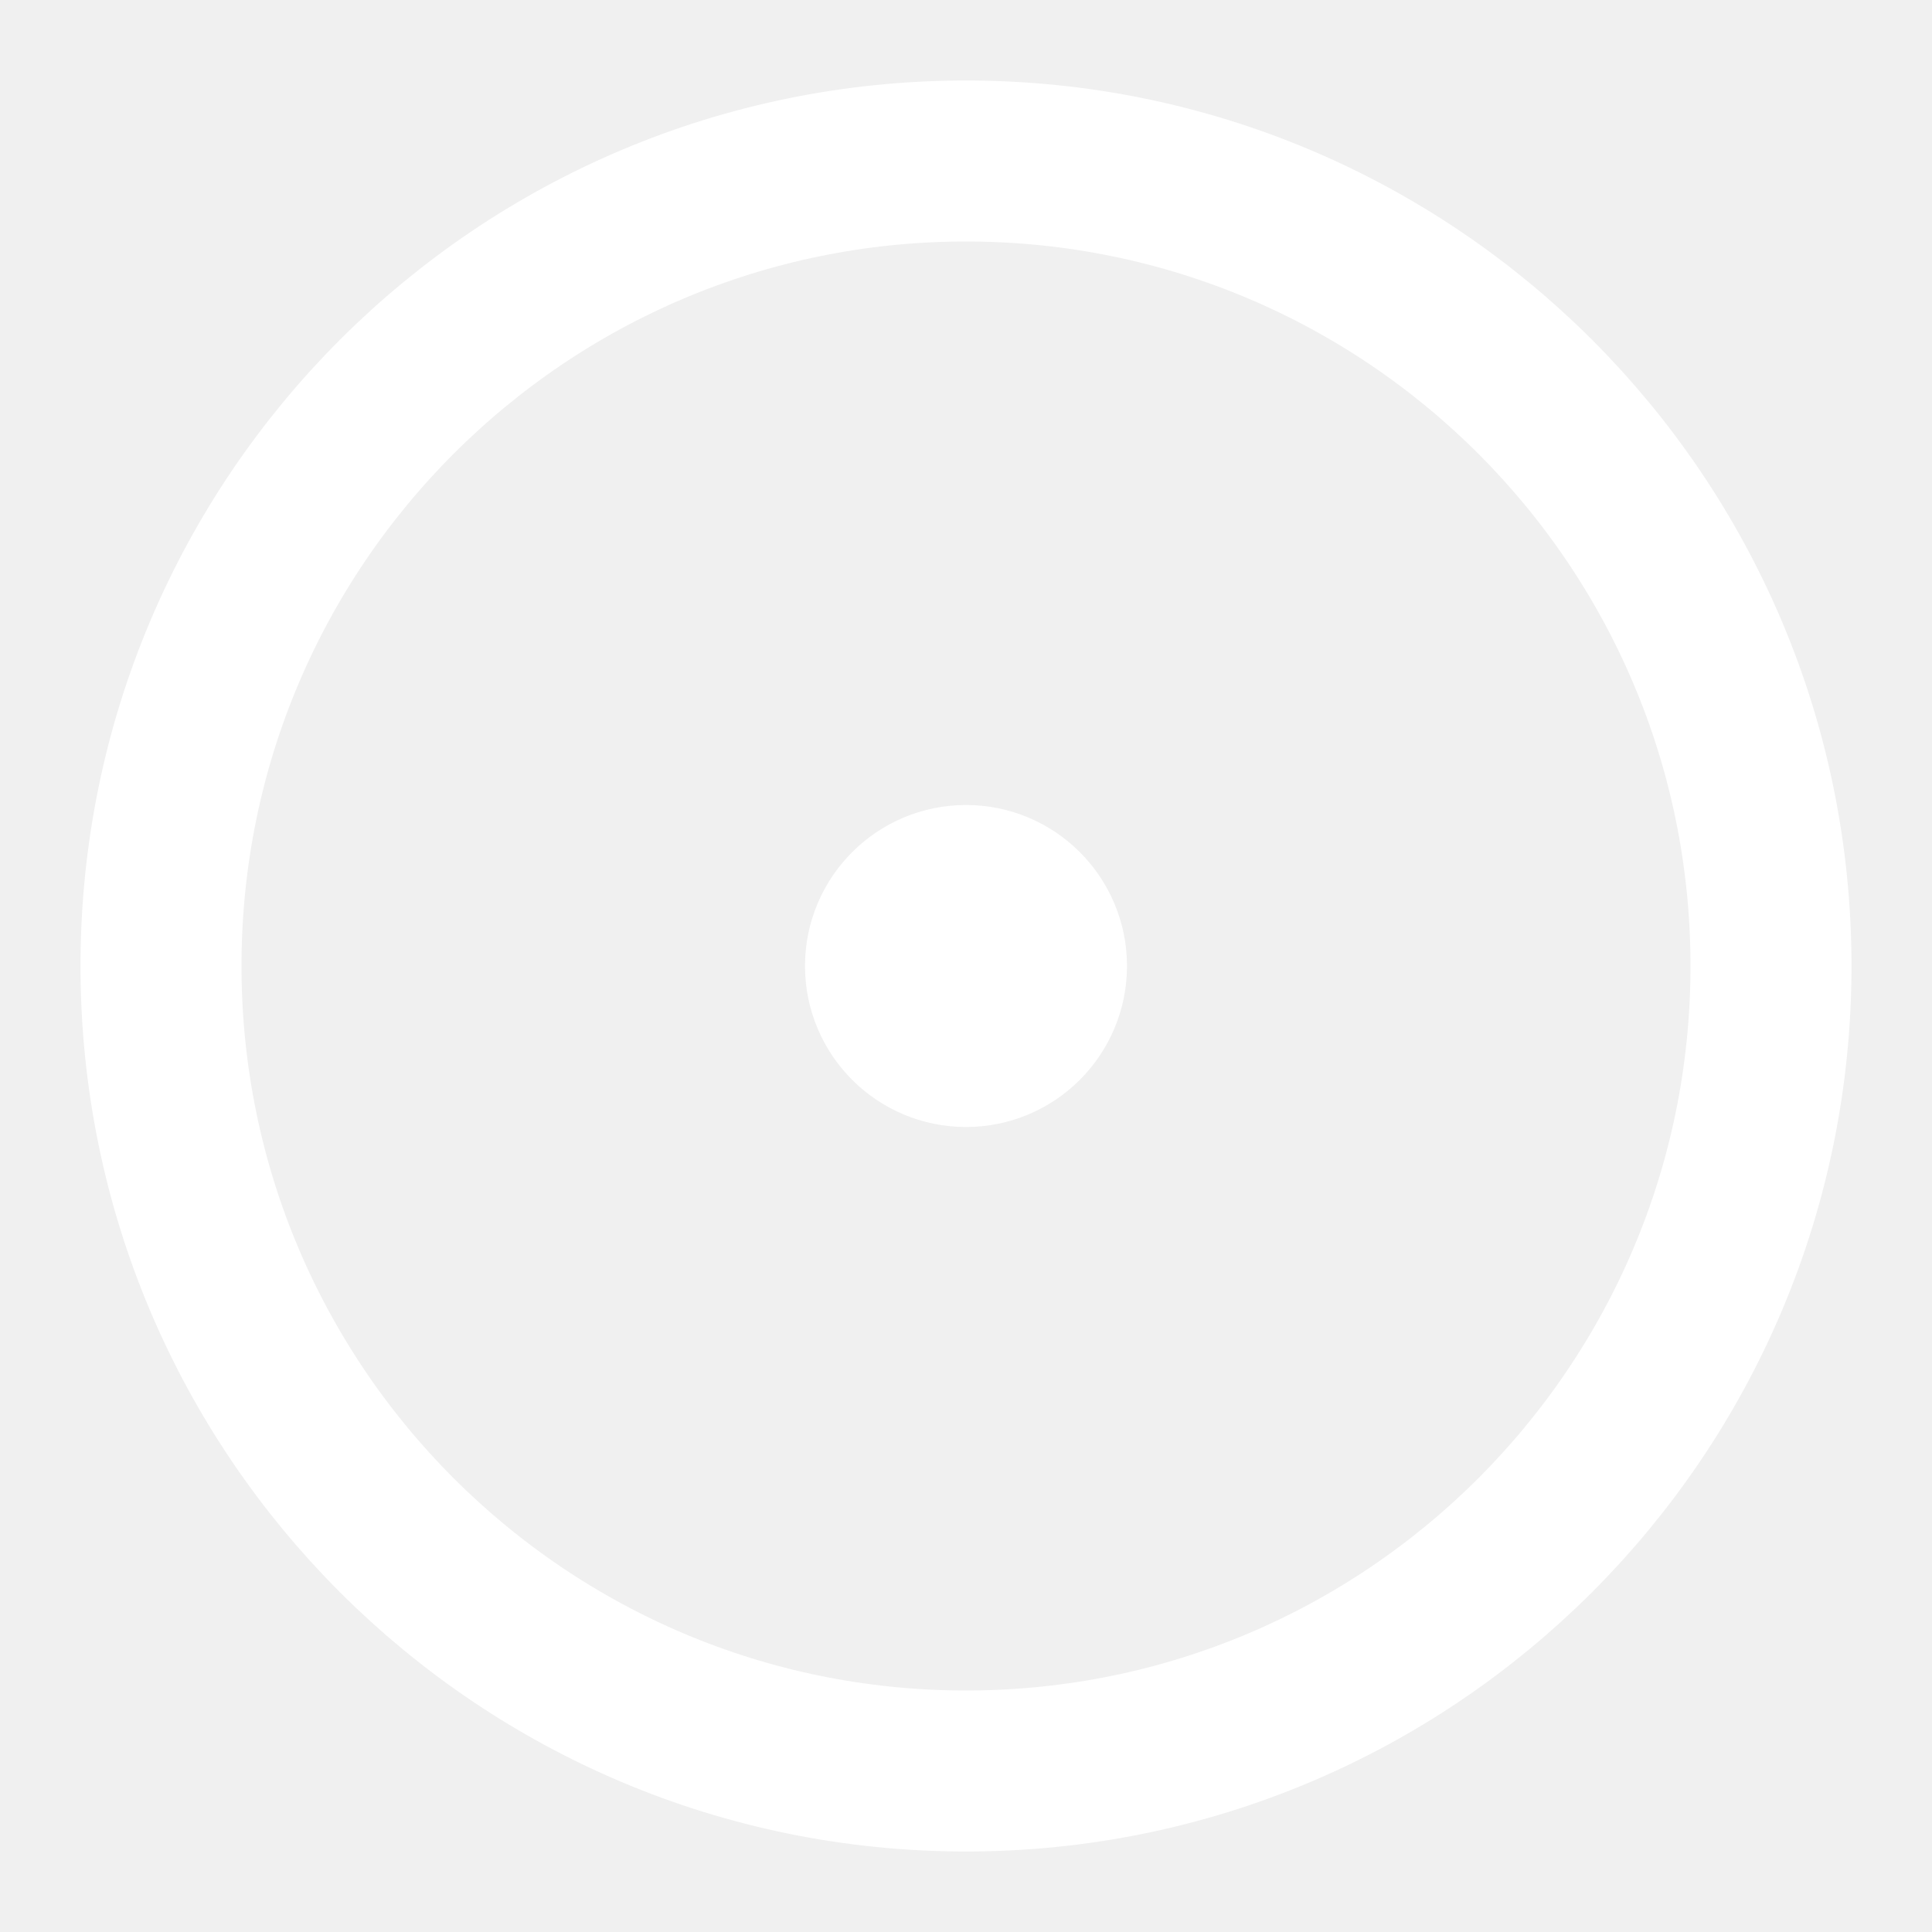
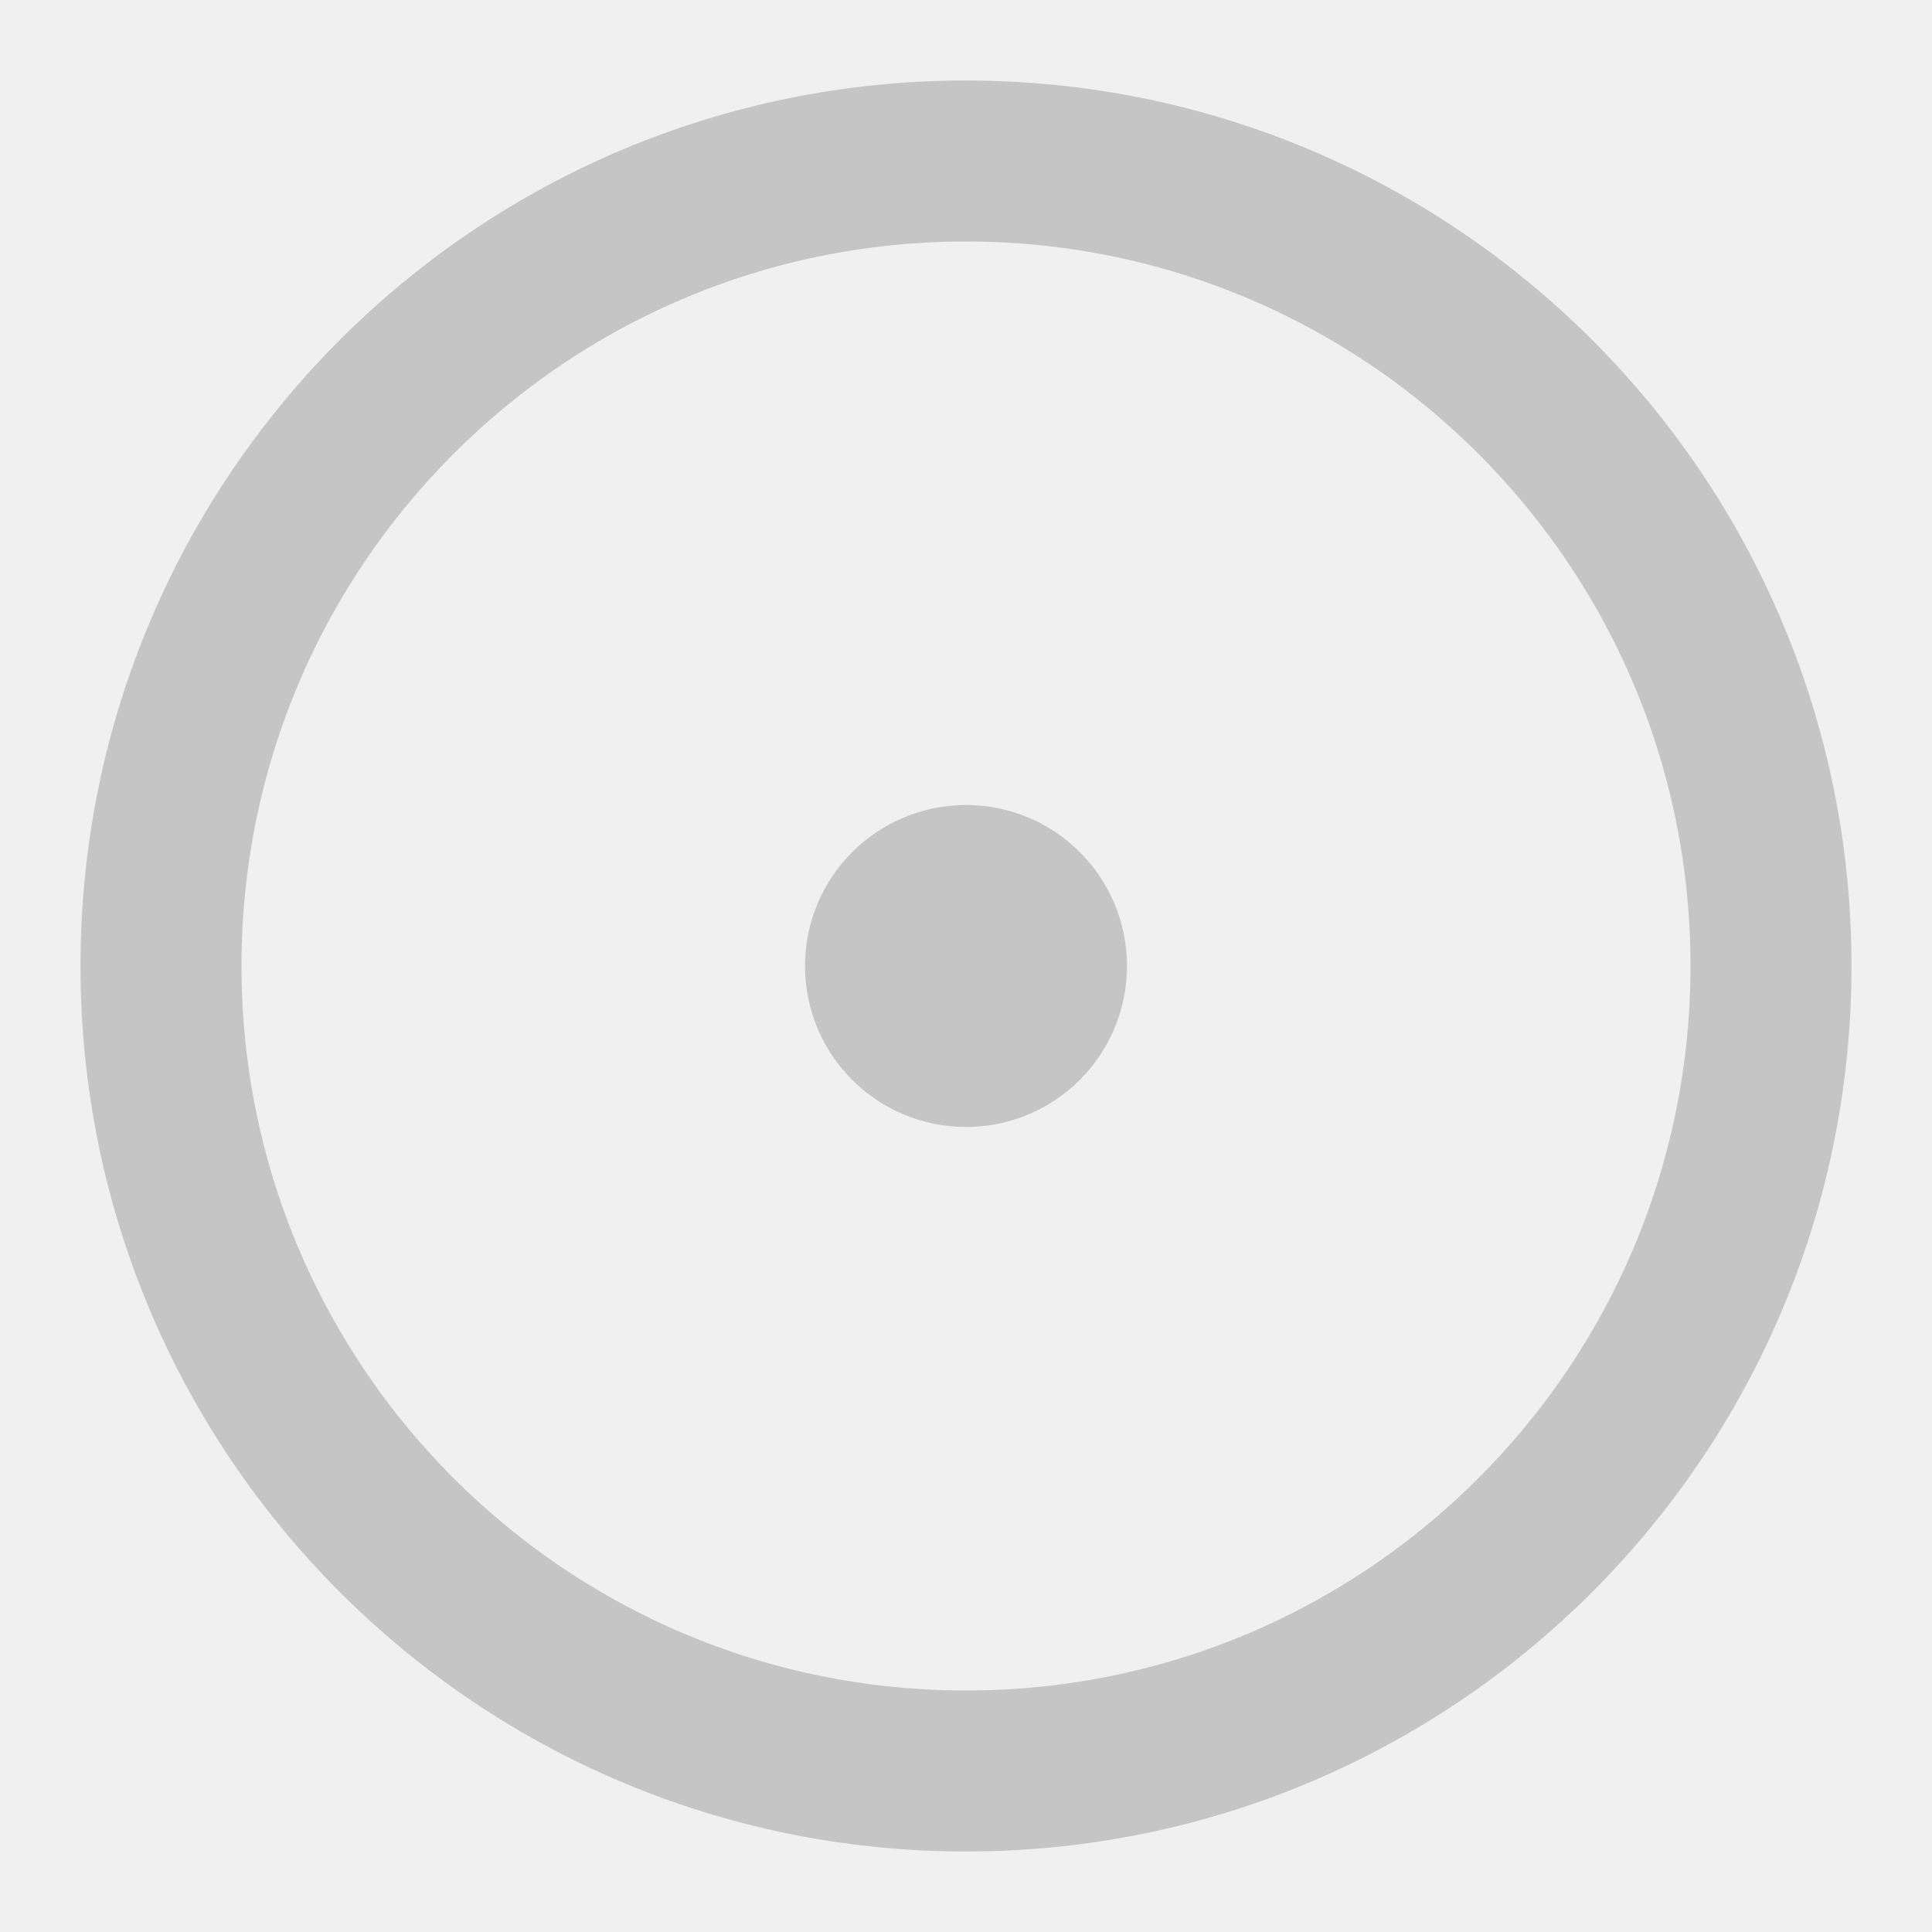
- <svg xmlns="http://www.w3.org/2000/svg" width="24" height="24" viewBox="0 0 24 24" fill="none" stroke="#ffffff" stroke-width="2" stroke-linecap="round" stroke-linejoin="round" class="lucide lucide-circle-dot-icon lucide-circle-dot">
+ <svg xmlns="http://www.w3.org/2000/svg" width="24" height="24" viewBox="0 0 24 24" fill="none" stroke="#c5c5c5" stroke-width="2" stroke-linecap="round" stroke-linejoin="round" class="lucide lucide-circle-dot-icon lucide-circle-dot">
  <circle cx="12" cy="12" r="10" />
  <circle cx="12" cy="12" r="1" />
</svg>
